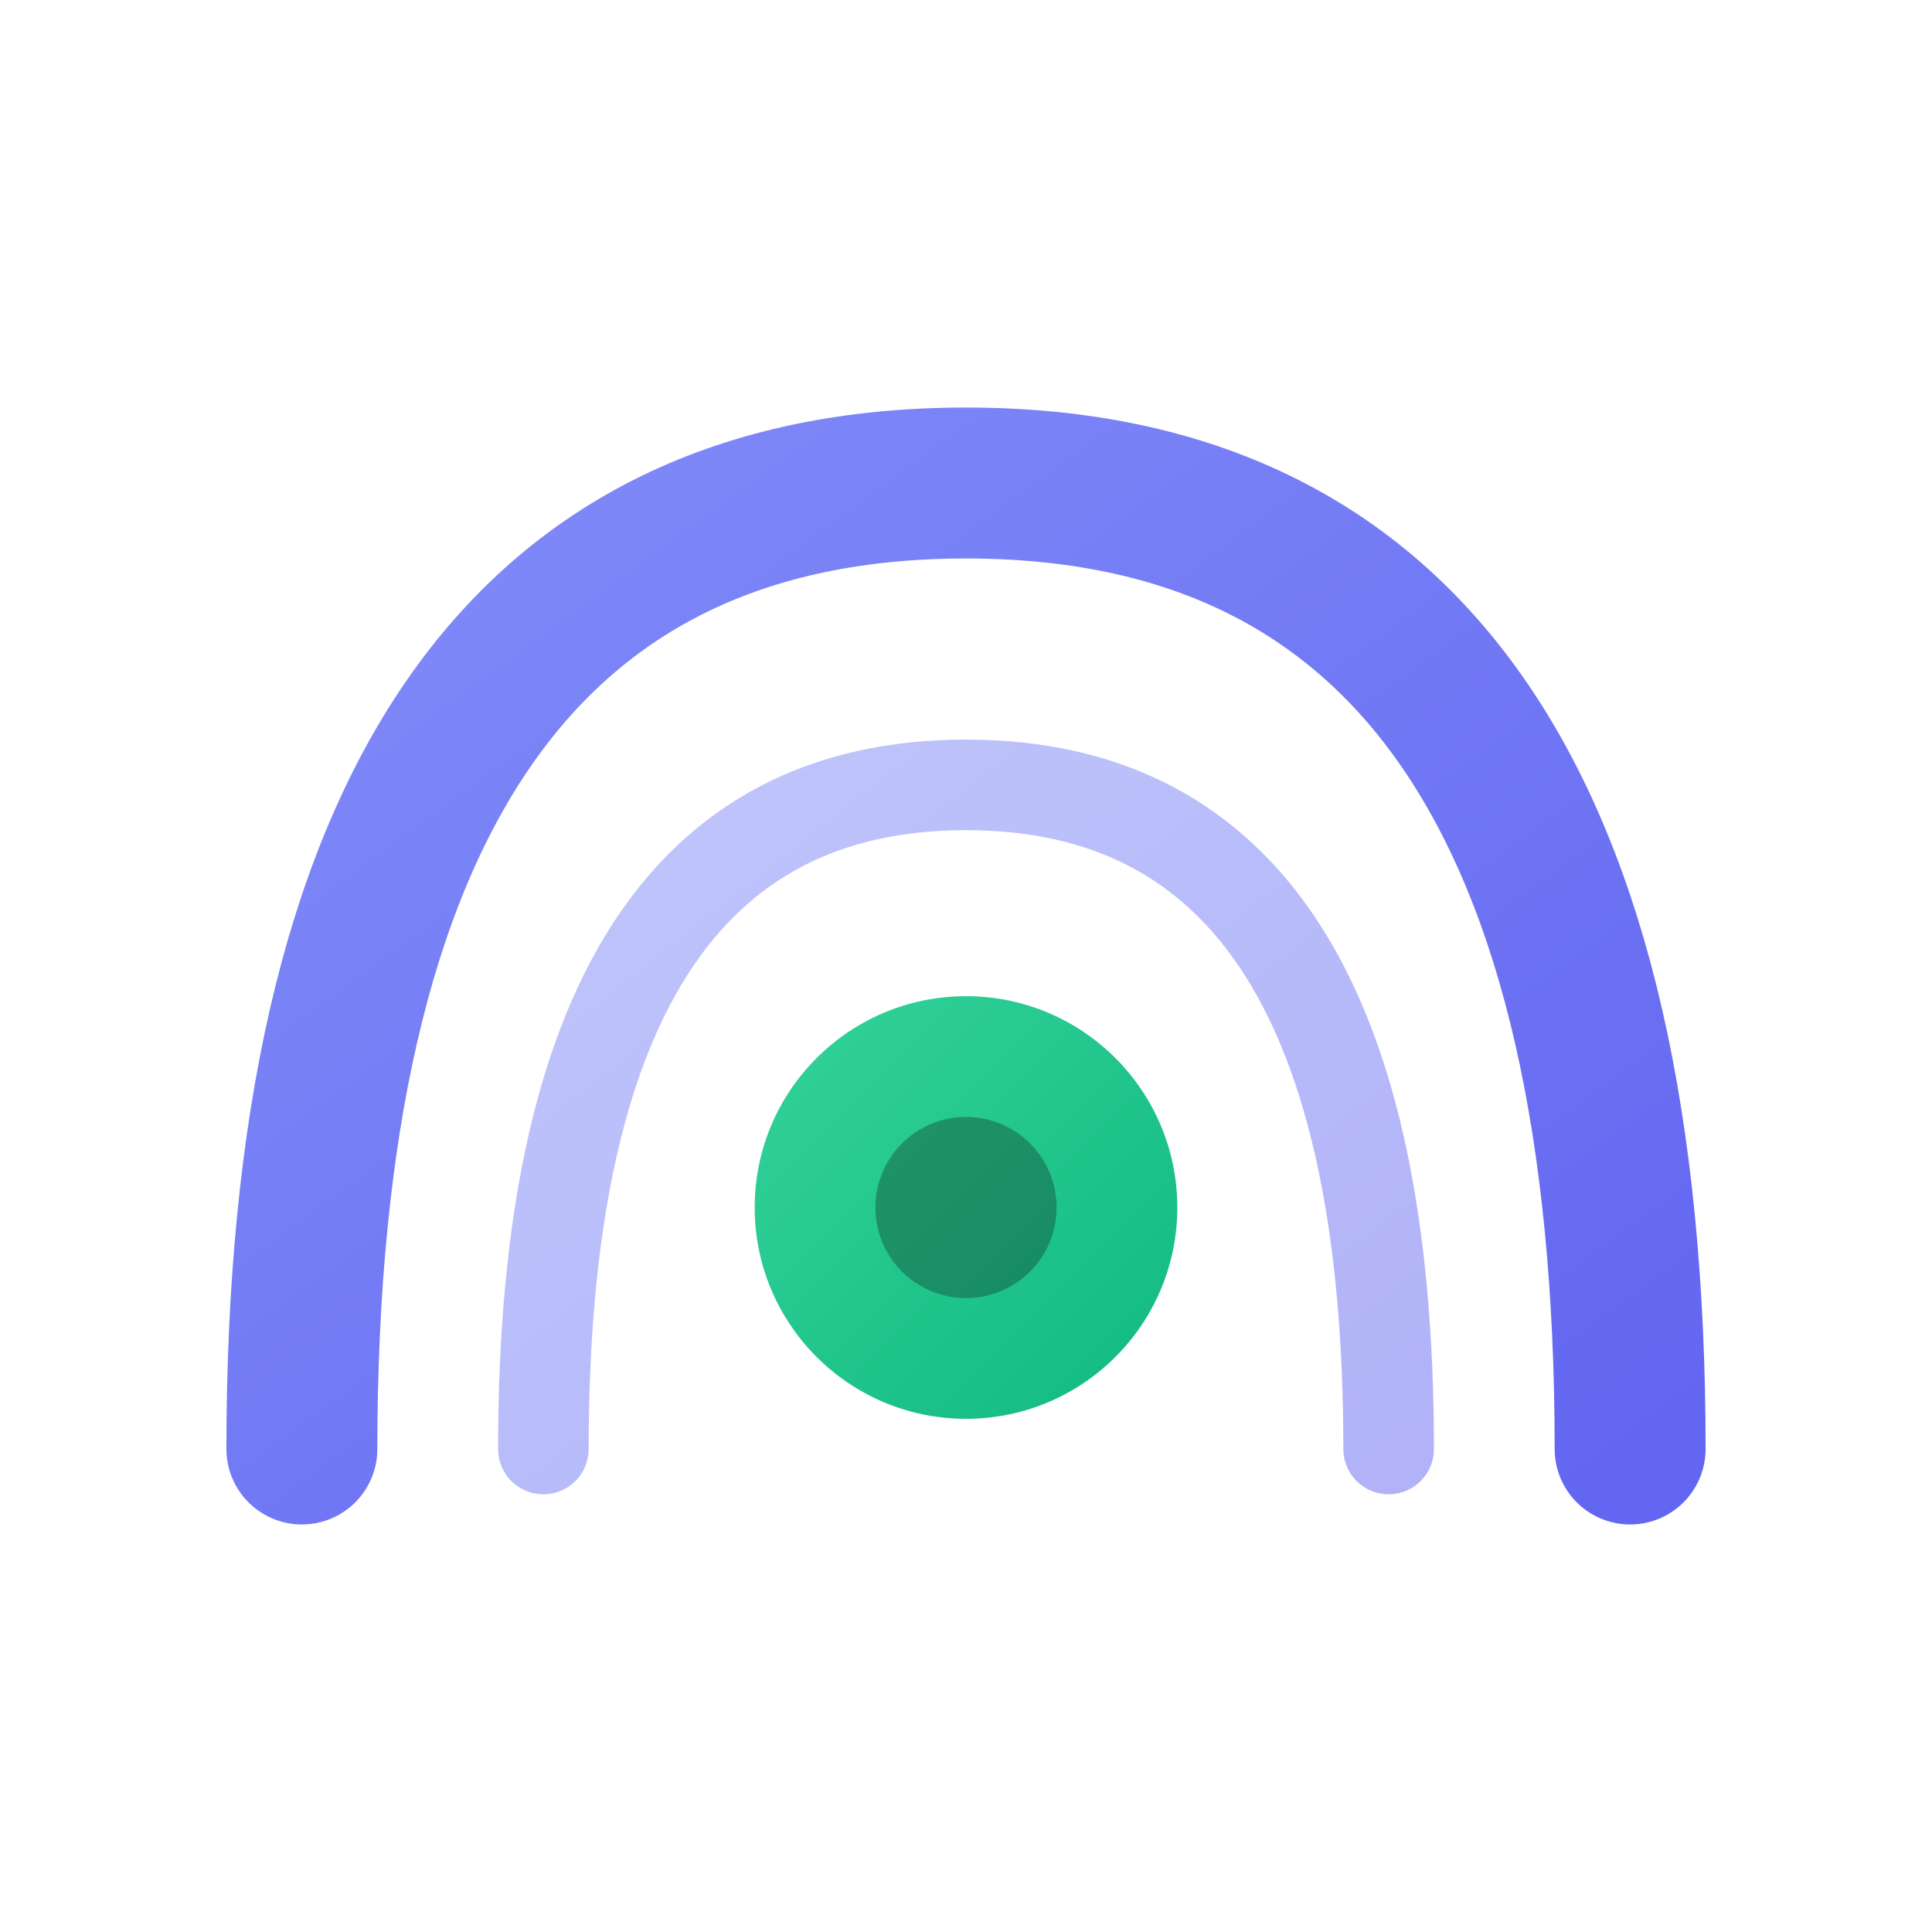
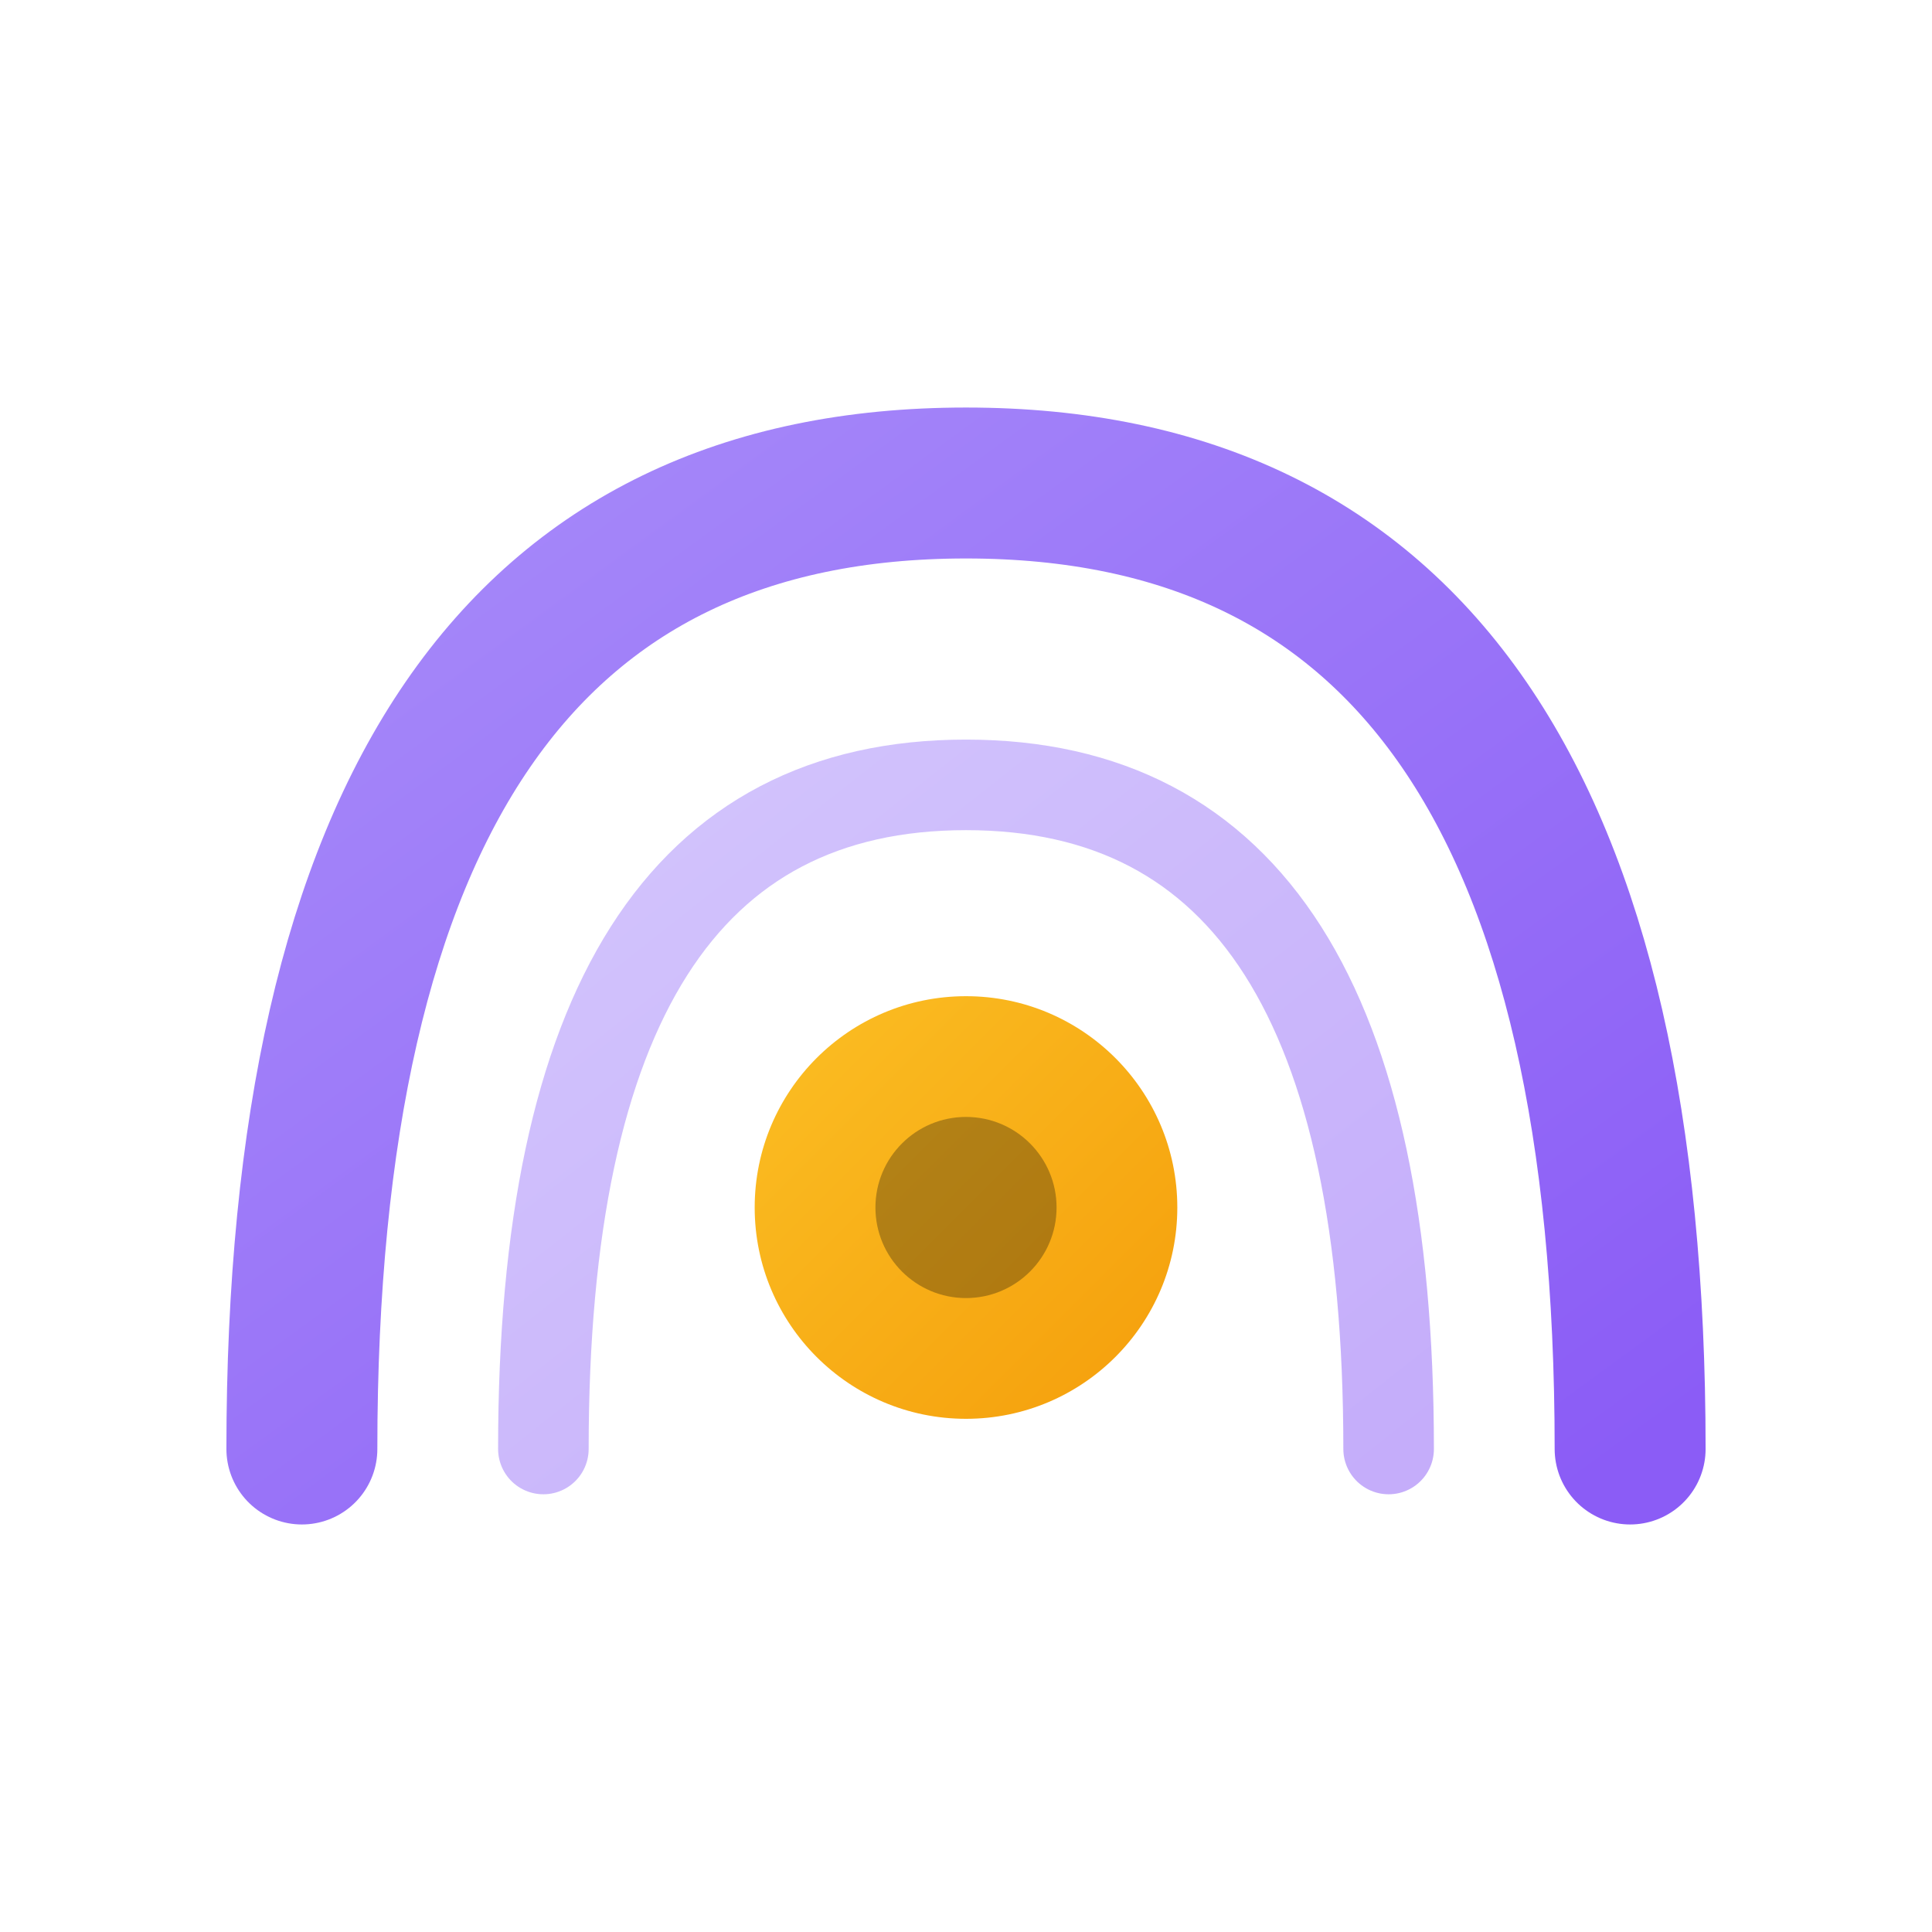
<svg xmlns="http://www.w3.org/2000/svg" viewBox="0 0 64 64" width="64" height="64">
  <defs>
    <linearGradient id="primary" x1="0%" y1="0%" x2="100%" y2="100%">
-       <stop offset="0%" style="stop-color:#818cf8" />
-       <stop offset="100%" style="stop-color:#6366f1" />
+       <stop offset="0%" style="stop-color:#a78bfa" />
+       <stop offset="100%" style="stop-color:#8b5cf6" />
    </linearGradient>
    <linearGradient id="accent" x1="0%" y1="0%" x2="100%" y2="100%">
-       <stop offset="0%" style="stop-color:#34d399" />
-       <stop offset="100%" style="stop-color:#10b981" />
+       <stop offset="0%" style="stop-color:#fbbf24" />
+       <stop offset="100%" style="stop-color:#f59e0b" />
    </linearGradient>
  </defs>
  <path d="M10 48 Q10 16 32 16 Q54 16 54 48" fill="none" stroke="url(#primary)" stroke-width="5" stroke-linecap="round" />
  <path d="M18 48 Q18 26 32 26 Q46 26 46 48" fill="none" stroke="url(#primary)" stroke-width="3" stroke-linecap="round" opacity="0.5" />
  <line x1="6" y1="52" x2="58" y2="52" stroke="url(#primary)" stroke-width="4" stroke-linecap="round" />
  <circle cx="32" cy="40" r="7" fill="url(#accent)" />
-   <circle cx="32" cy="40" r="3" fill="#0c0c0c" opacity="0.3" />
+   <circle cx="32" cy="40" r="3" fill="#09090b" opacity="0.3" />
</svg>
